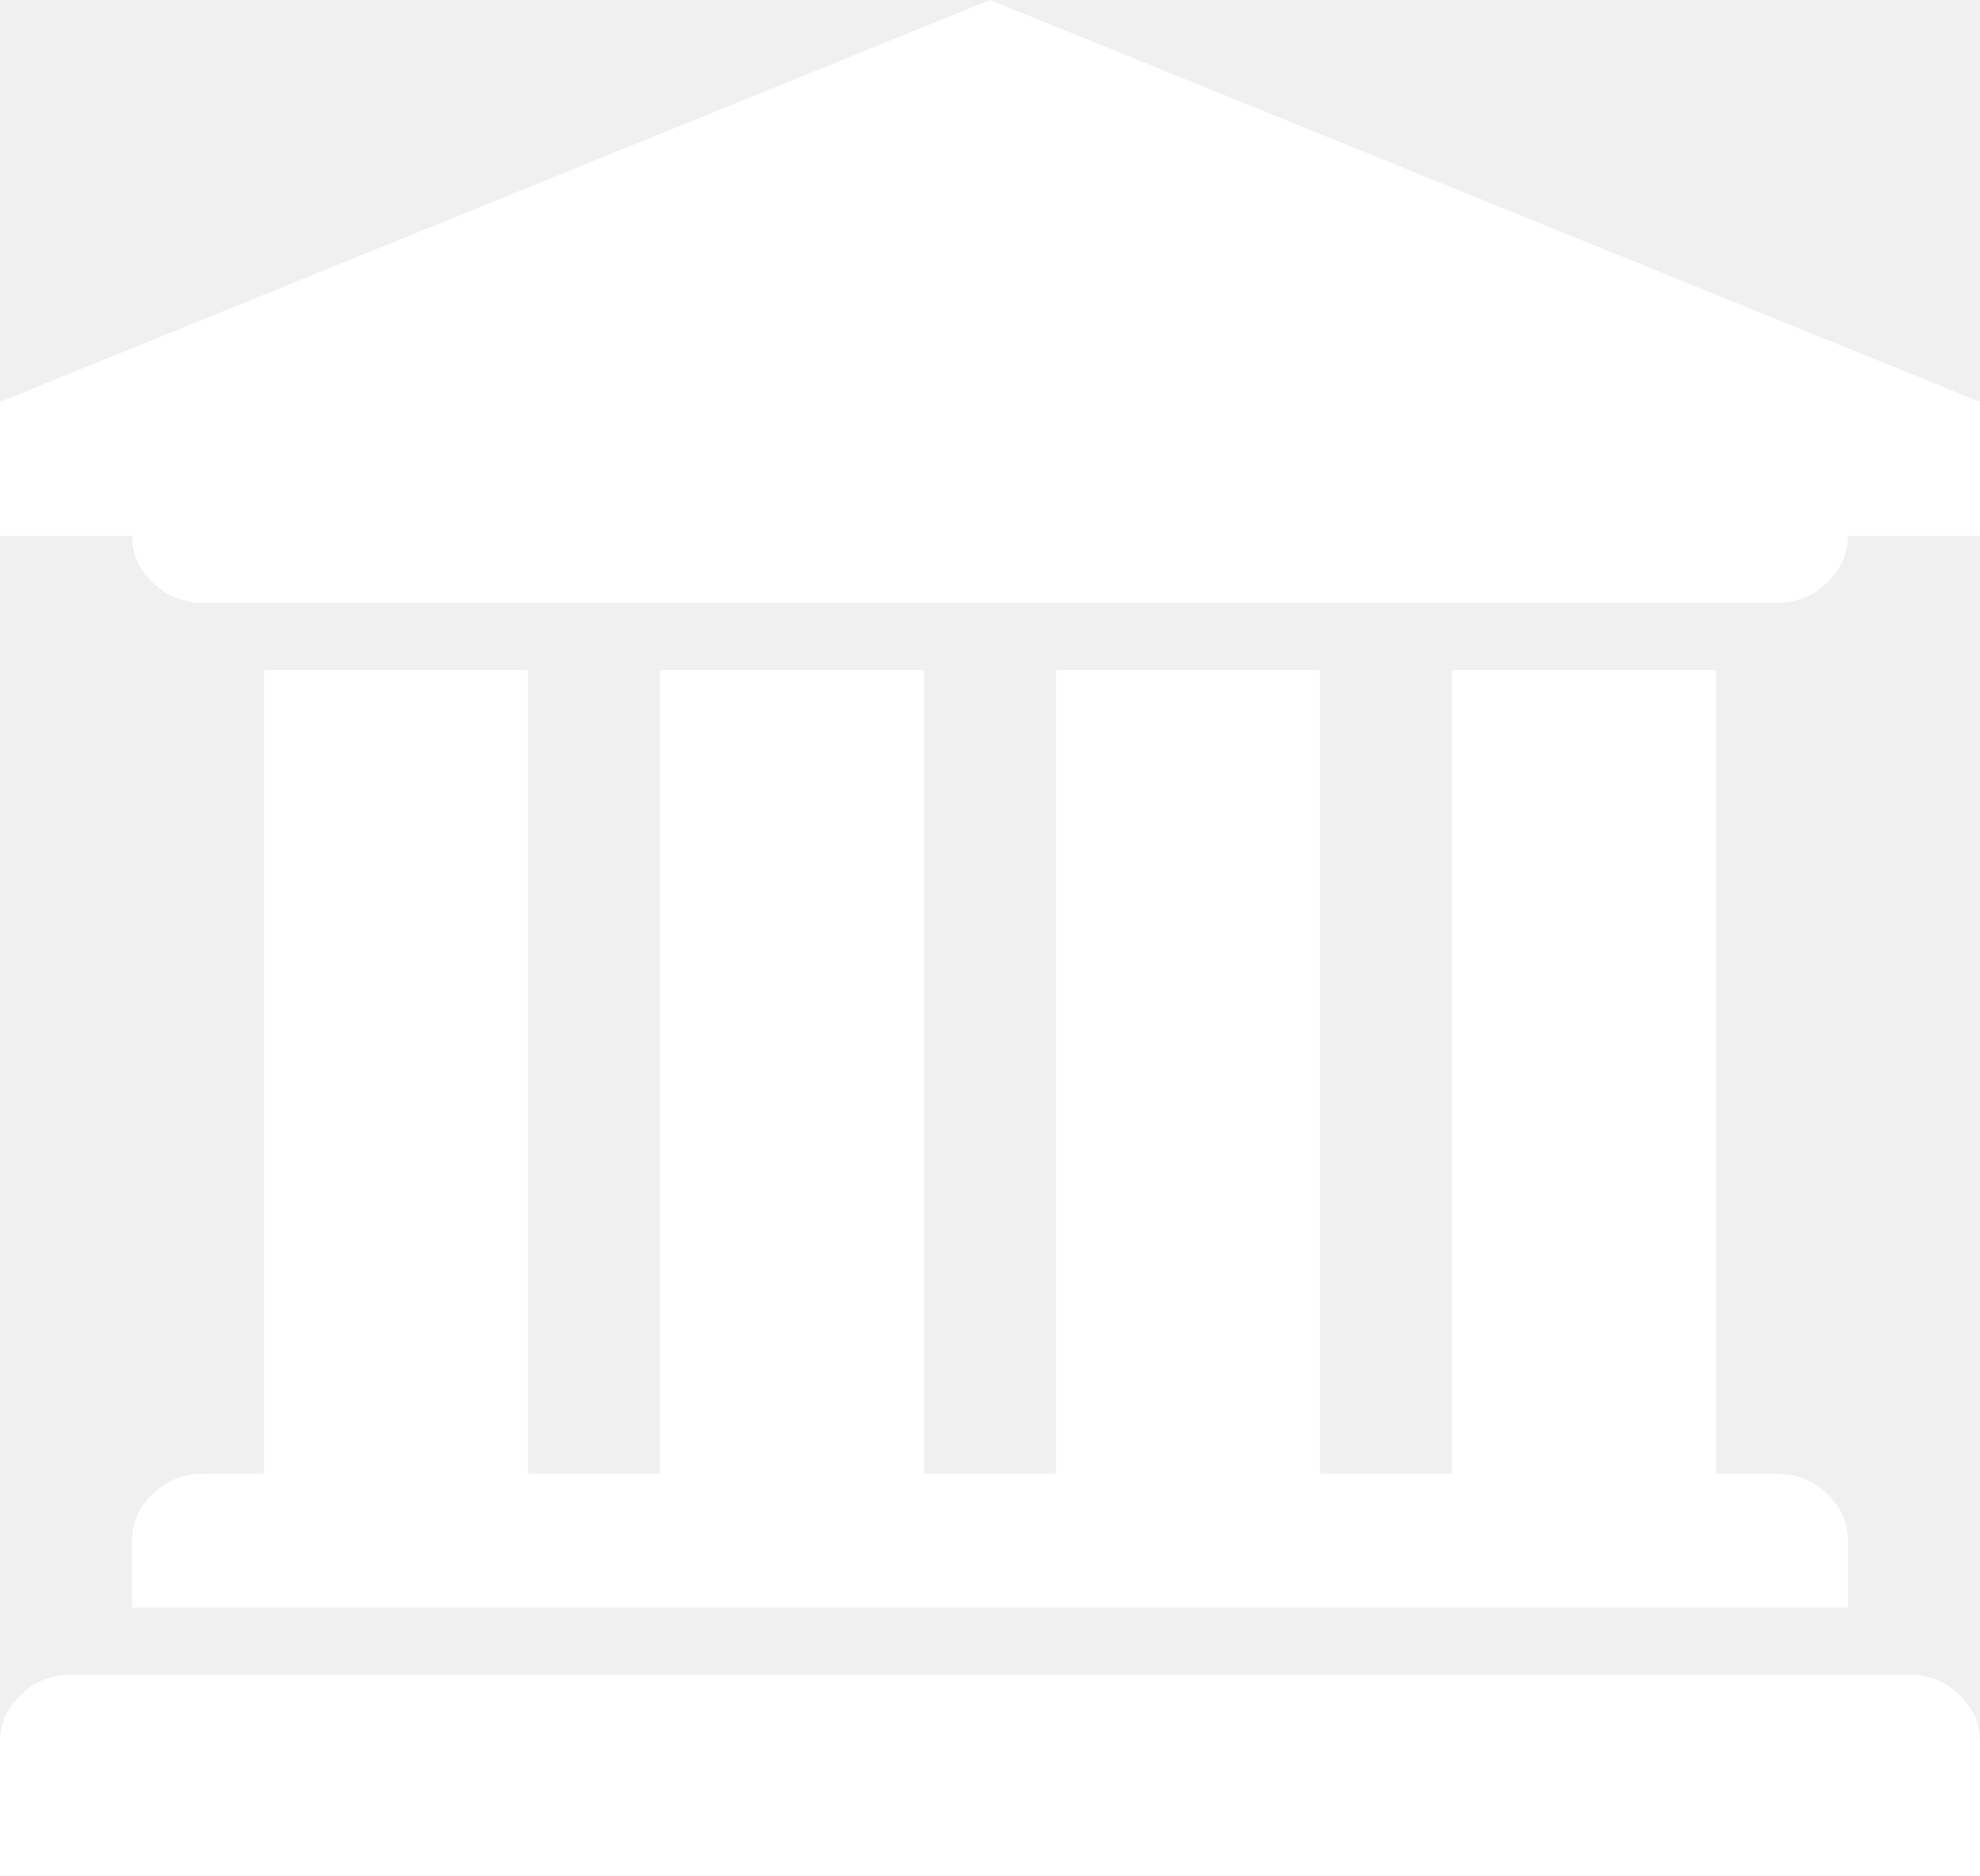
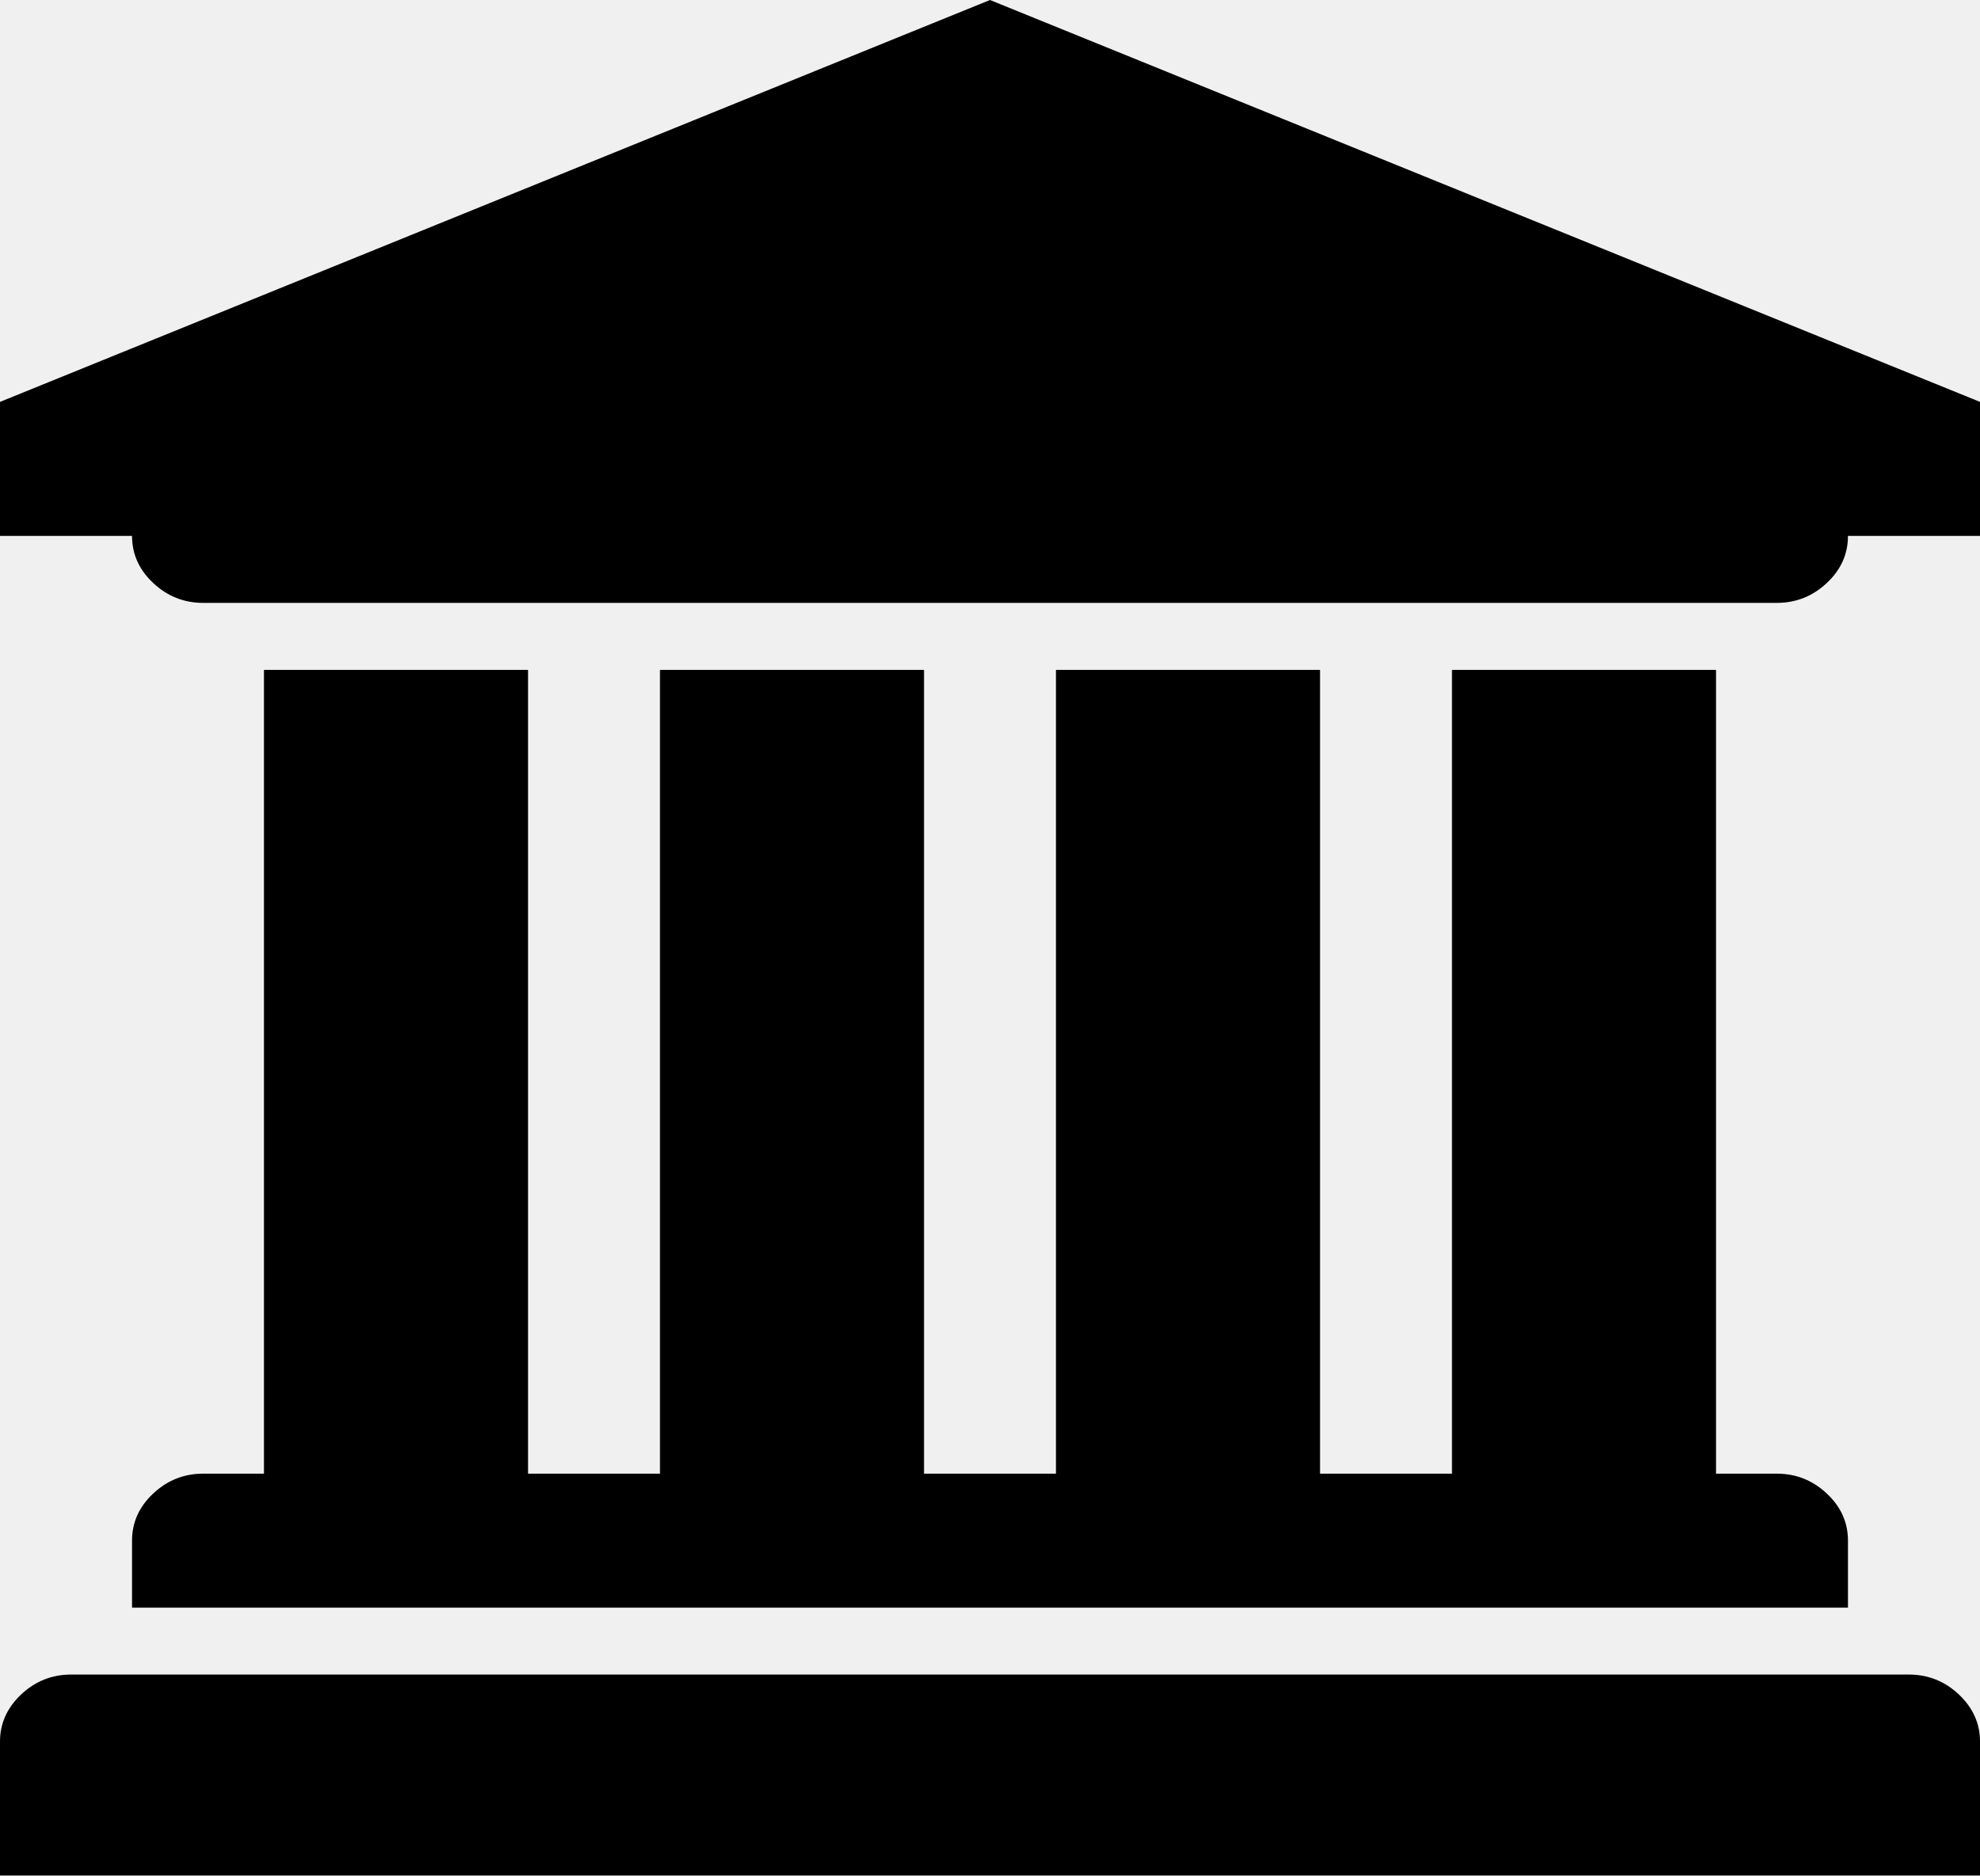
<svg xmlns="http://www.w3.org/2000/svg" width="19" height="18" viewBox="0 0 19 18" fill="none">
-   <path d="M9.5 0L19 3.857V5.143H17.733C17.733 5.317 17.666 5.468 17.53 5.595C17.395 5.722 17.235 5.786 17.05 5.786H1.949C1.765 5.786 1.605 5.722 1.47 5.595C1.334 5.468 1.267 5.317 1.267 5.143H0V3.857L9.5 0ZM2.533 6.429H5.067V14.143H6.333V6.429H8.867V14.143H10.133V6.429H12.667V14.143H13.933V6.429H16.467V14.143H17.05C17.235 14.143 17.395 14.207 17.53 14.334C17.666 14.461 17.733 14.612 17.733 14.786V15.429H1.267V14.786C1.267 14.612 1.334 14.461 1.47 14.334C1.605 14.207 1.765 14.143 1.949 14.143H2.533V6.429ZM18.317 16.071C18.502 16.071 18.662 16.135 18.797 16.262C18.932 16.39 19 16.54 19 16.714V18H0V16.714C0 16.54 0.068 16.39 0.203 16.262C0.338 16.135 0.498 16.071 0.683 16.071H18.317Z" fill="white" />
+   <path d="M9.5 0L19 3.857V5.143H17.733C17.733 5.317 17.666 5.468 17.53 5.595C17.395 5.722 17.235 5.786 17.05 5.786H1.949C1.765 5.786 1.605 5.722 1.47 5.595C1.334 5.468 1.267 5.317 1.267 5.143H0V3.857L9.5 0ZM2.533 6.429H5.067V14.143H6.333V6.429H8.867V14.143H10.133V6.429H12.667V14.143H13.933V6.429H16.467V14.143H17.05C17.235 14.143 17.395 14.207 17.53 14.334C17.666 14.461 17.733 14.612 17.733 14.786V15.429H1.267V14.786C1.267 14.612 1.334 14.461 1.47 14.334C1.605 14.207 1.765 14.143 1.949 14.143H2.533V6.429ZM18.317 16.071C18.502 16.071 18.662 16.135 18.797 16.262C18.932 16.39 19 16.54 19 16.714V18H0V16.714C0 16.54 0.068 16.39 0.203 16.262C0.338 16.135 0.498 16.071 0.683 16.071H18.317Z" fill="currentColor" />
</svg>
